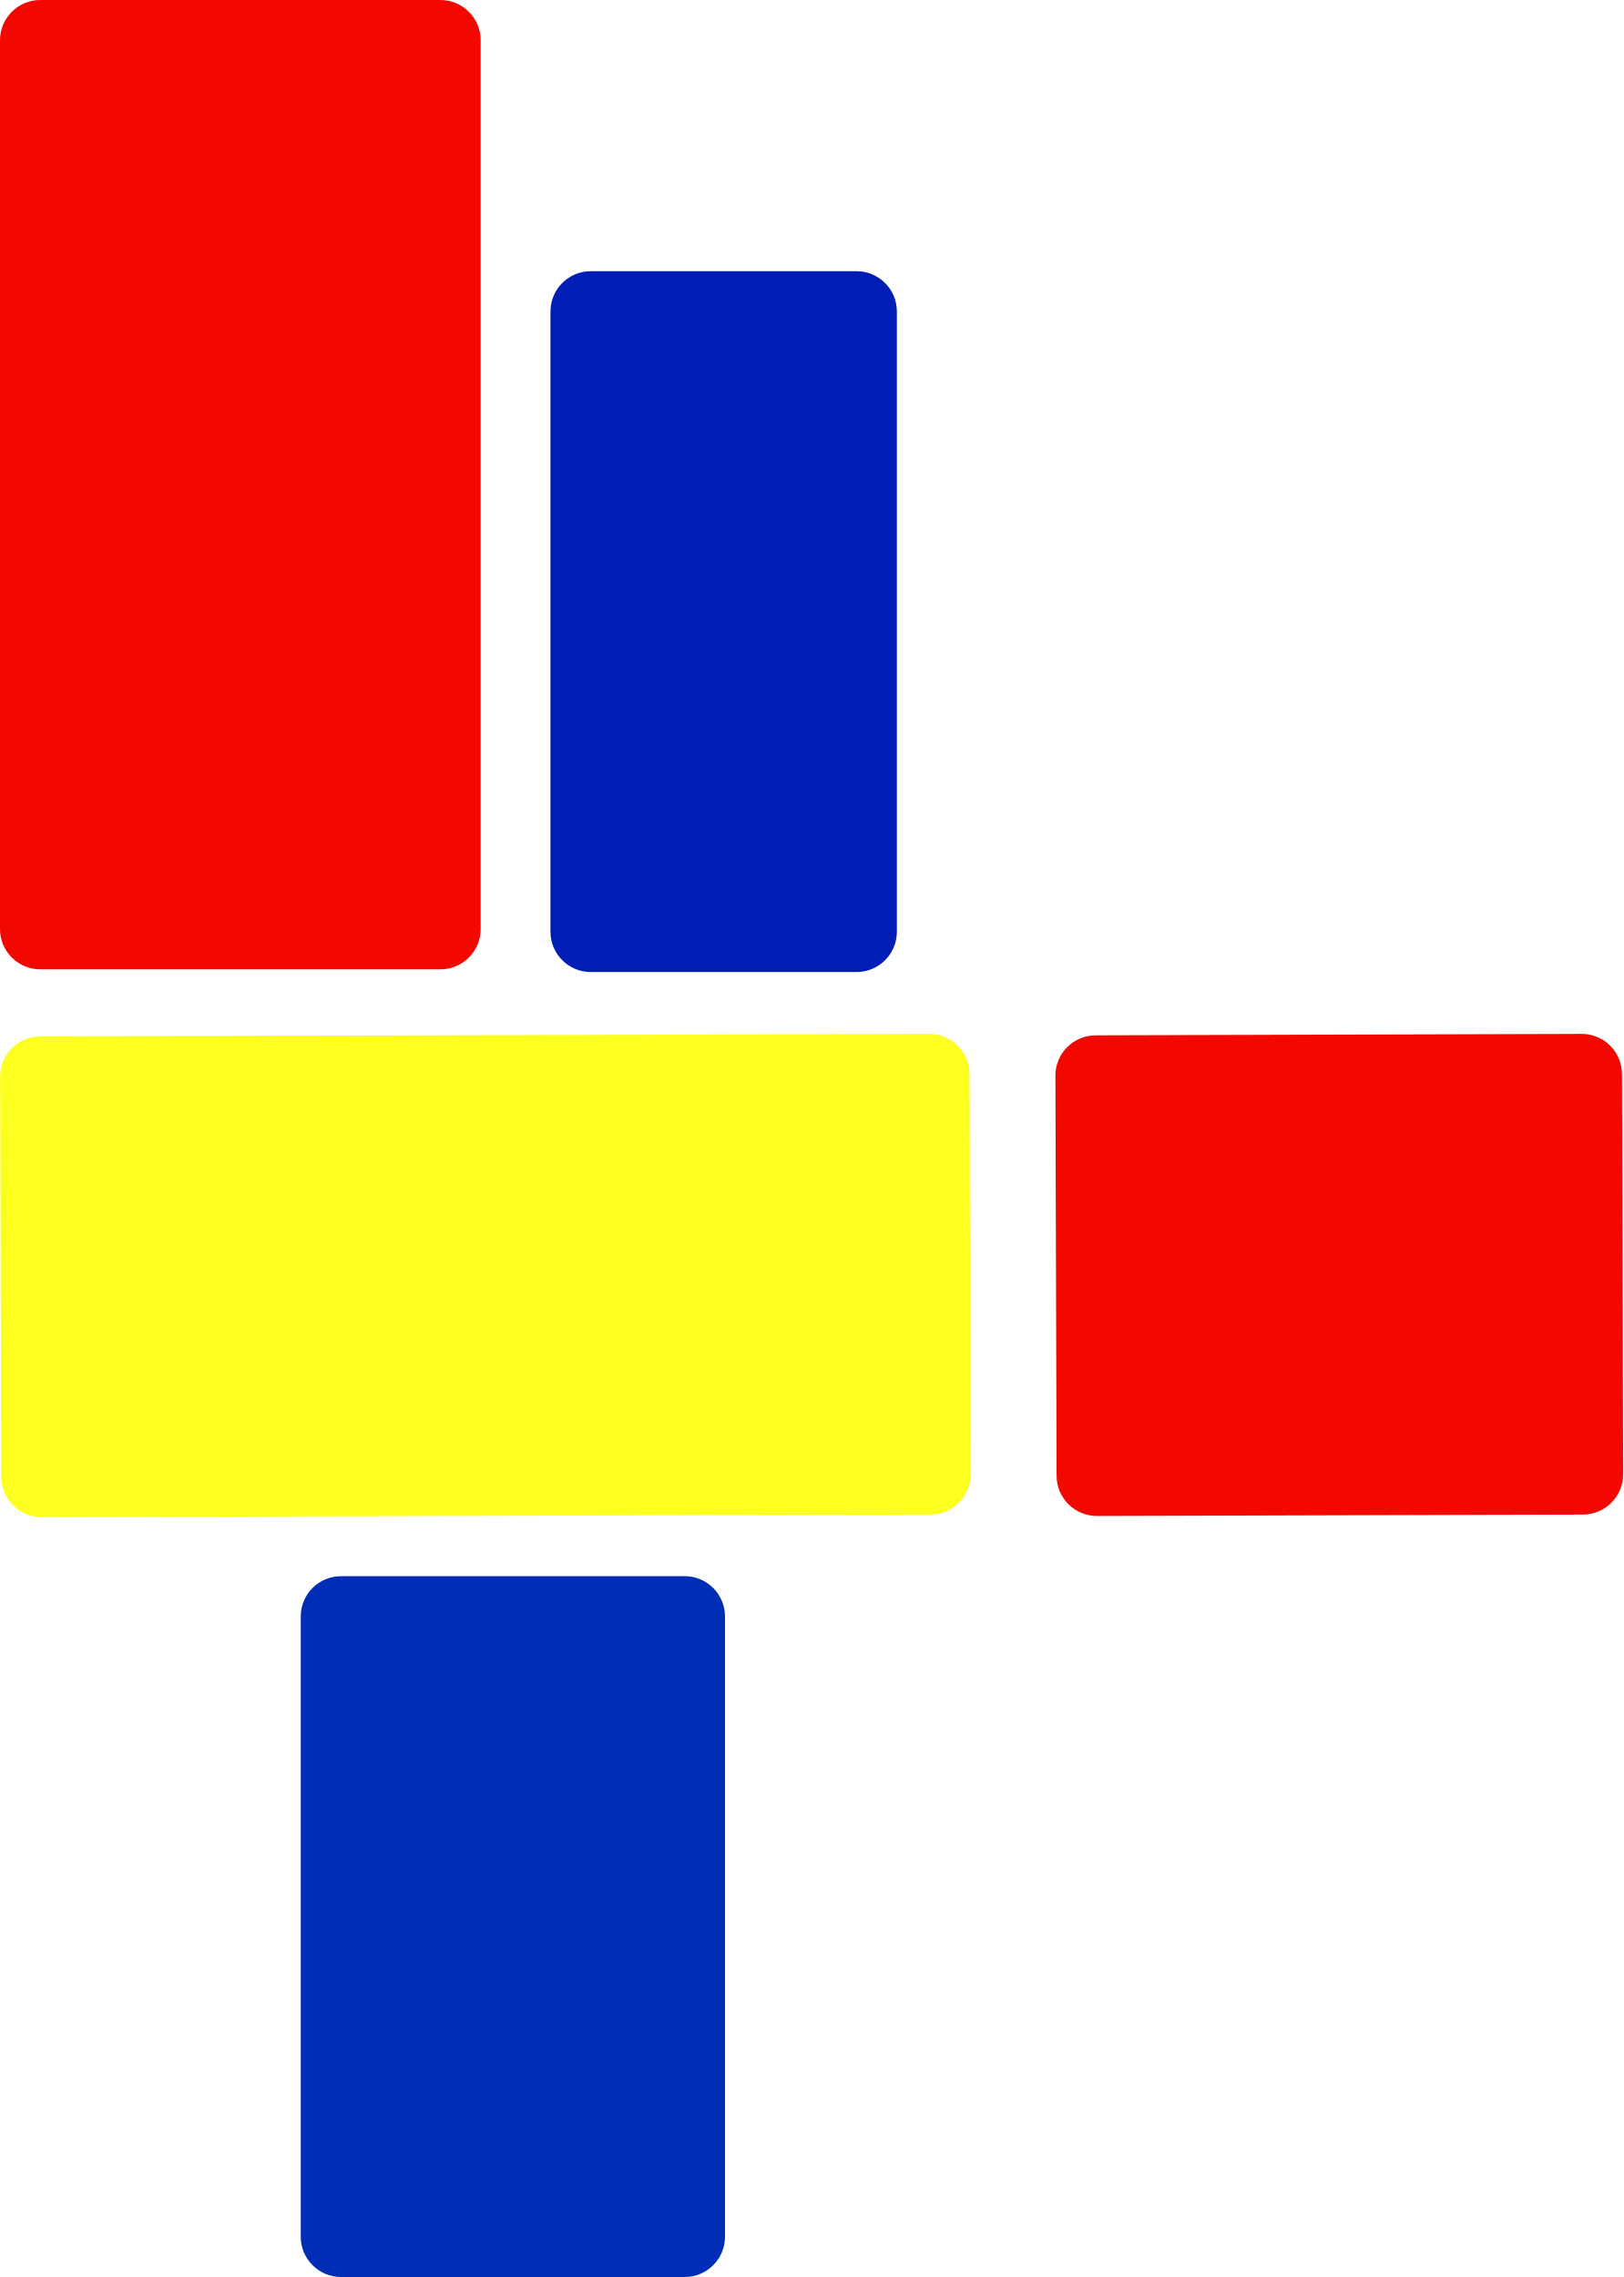
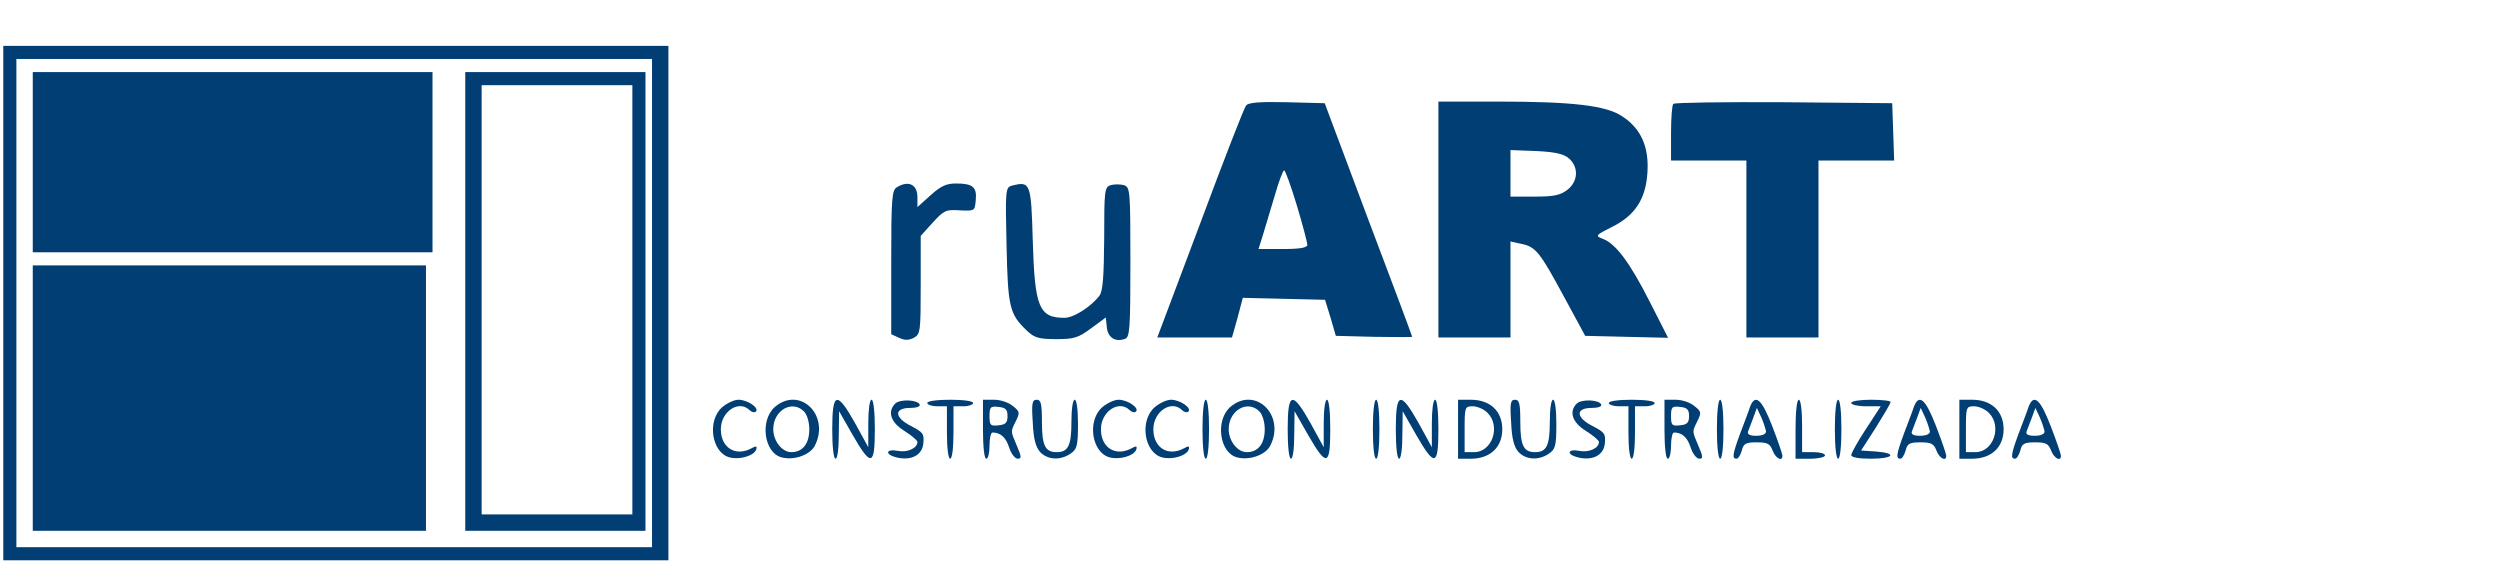
- <svg xmlns="http://www.w3.org/2000/svg" xmlns:ns1="https://penpot.app/xmlns" viewBox="306 97 604.53 848" version="1.1" style="width:200%;height:200%;background:transparent" fill="transparent">
-   <ns1:page id="75aa5258-9a82-8002-8003-9e5105fdd9d7" />
-   <g id="shape-dc2d9df2-ee6f-809c-8003-9e513e81a4ec">
-     <ns1:shape ns1:name="Rectangle" ns1:type="rect" ns1:transform="matrix(0.002814, 0.999996, -0.999996, 0.002814, 0.000000, 0.000000)" ns1:transform-inverse="matrix(0.002814, -0.999996, 0.999996, 0.002814, -0.000000, 0.000000)" ns1:proportion="1" ns1:proportion-lock="false" ns1:rotation="89.83878340419432" ns1:center-x="486.7511166928789" ns1:center-y="572.0075287864522">
-       <ns1:export ns1:type="svg" ns1:suffix="Logo" ns1:scale="1" />
-       <ns1:fills>
-         <ns1:fill ns1:fill-color="#fdff1f" ns1:fill-opacity="1" />
-       </ns1:fills>
-       <ns1:layout-item ns1:layout-item-h-sizing="fix" ns1:layout-item-v-sizing="fix" />
-     </ns1:shape>
-     <defs />
-     <g class="fills" id="fills-dc2d9df2-ee6f-809c-8003-9e513e81a4ec">
-       <rect rx="15" ry="15" style="fill:#fdff1f;fill-opacity:1" x="397.251" y="391.508" transform="matrix(0.002814, 0.999996, -0.999996, 0.002814, 1057.387, 83.64885)" width="179" height="361" />
-     </g>
-   </g>
-   <g id="shape-dc2d9df2-ee6f-809c-8003-9e514da42e6d">
-     <ns1:shape ns1:name="Rectangle" ns1:type="rect" ns1:transform="matrix(1.000000, 0.000000, 0.000000, 1.000000, 0.000000, 0.000000)" ns1:transform-inverse="matrix(1.000000, 0.000000, 0.000000, 1.000000, 0.000000, 0.000000)" ns1:proportion="1" ns1:proportion-lock="false" ns1:rotation="0" ns1:center-x="575.5" ns1:center-y="328.5">
-       <ns1:export ns1:type="svg" ns1:suffix="Logo" ns1:scale="1" />
-       <ns1:fills>
-         <ns1:fill ns1:fill-color="#001db5" ns1:fill-opacity="1" />
-       </ns1:fills>
-       <ns1:layout-item ns1:layout-item-h-sizing="fix" ns1:layout-item-v-sizing="fix" />
-     </ns1:shape>
-     <defs />
-     <g class="fills" id="fills-dc2d9df2-ee6f-809c-8003-9e514da42e6d">
-       <rect rx="15" ry="15" style="fill:#001db5;fill-opacity:1" x="511" y="198" transform="matrix(1, 0, 0, 1, 0, 0)" width="129" height="261" />
-     </g>
-   </g>
-   <g id="shape-dc2d9df2-ee6f-809c-8003-9e518b1eeced">
-     <ns1:shape ns1:name="Rectangle" ns1:type="rect" ns1:transform="matrix(1.000000, 0.000000, 0.000000, 1.000000, 0.000000, 0.000000)" ns1:transform-inverse="matrix(1.000000, 0.000000, 0.000000, 1.000000, 0.000000, 0.000000)" ns1:proportion="1" ns1:proportion-lock="false" ns1:rotation="0" ns1:center-x="496.99999999999994" ns1:center-y="814.5">
-       <ns1:export ns1:type="svg" ns1:suffix="Logo" ns1:scale="1" />
-       <ns1:fills>
-         <ns1:fill ns1:fill-color="#002db5" ns1:fill-opacity="1" />
-       </ns1:fills>
-       <ns1:layout-item ns1:layout-item-h-sizing="fix" ns1:layout-item-v-sizing="fix" />
-     </ns1:shape>
-     <defs />
-     <g class="fills" id="fills-dc2d9df2-ee6f-809c-8003-9e518b1eeced">
-       <rect rx="15" ry="15" style="fill:#002db5;fill-opacity:1" x="418" y="684" transform="matrix(1, 0, 0, 1, 0, 0)" width="158" height="261" />
-     </g>
-   </g>
-   <g id="shape-dc2d9df2-ee6f-809c-8003-9e510c5c1001">
-     <ns1:shape ns1:name="Rectangle" ns1:type="rect" ns1:transform="matrix(1.000000, 0.000000, 0.000000, 1.000000, 0.000000, 0.000000)" ns1:transform-inverse="matrix(1.000000, 0.000000, 0.000000, 1.000000, 0.000000, 0.000000)" ns1:proportion="1" ns1:proportion-lock="false" ns1:rotation="0" ns1:center-x="395.5" ns1:center-y="277.5">
-       <ns1:export ns1:type="svg" ns1:suffix="Logo" ns1:scale="1" />
-       <ns1:fills>
-         <ns1:fill ns1:fill-color="#f20800" ns1:fill-opacity="1" />
-       </ns1:fills>
-       <ns1:layout-item ns1:layout-item-h-sizing="fix" ns1:layout-item-v-sizing="fix" />
-     </ns1:shape>
-     <defs />
-     <g class="fills" id="fills-dc2d9df2-ee6f-809c-8003-9e510c5c1001">
-       <rect rx="15" ry="15" style="fill:#f20800;fill-opacity:1" x="306" y="97" transform="matrix(1, 0, 0, 1, 0, 0)" width="179" height="361" />
-     </g>
-   </g>
-   <g id="shape-dc2d9df2-ee6f-809c-8003-9e515f8aff3b">
-     <ns1:shape ns1:name="Rectangle" ns1:type="rect" ns1:transform="matrix(0.002966, 0.999996, -0.999996, 0.002966, 0.000000, 0.000000)" ns1:transform-inverse="matrix(0.002966, -0.999996, 0.999996, 0.002966, -0.000000, 0.000000)" ns1:proportion="1" ns1:proportion-lock="false" ns1:rotation="89.83006739047096" ns1:center-x="804.7649821747158" ns1:center-y="571.812506613499">
-       <ns1:export ns1:type="svg" ns1:suffix="Logo" ns1:scale="1" />
-       <ns1:fills>
-         <ns1:fill ns1:fill-color="#f20800" ns1:fill-opacity="1" />
-       </ns1:fills>
-       <ns1:layout-item ns1:layout-item-h-sizing="fix" ns1:layout-item-v-sizing="fix" />
-     </ns1:shape>
-     <defs />
-     <g class="fills" id="fills-dc2d9df2-ee6f-809c-8003-9e515f8aff3b">
-       <rect rx="15" ry="15" style="fill:#f20800;fill-opacity:1" x="715.265" y="466.313" transform="matrix(0.002966, 0.999996, -0.999996, 0.002966, 1374.188, -234.6449)" width="179" height="211" />
-     </g>
+ <svg xmlns="http://www.w3.org/2000/svg" version="1.0" width="763pt" height="172pt" viewBox="0 0 763 172" preserveAspectRatio="xMidYMid meet">
+   <g transform="translate(0,172) scale(0.1,-0.1)" fill="#003e74" stroke="none">
+     <path d="M10 795 l0 -785 1015 0 1015 0 0 785 0 785 -1015 0 -1015 0 0 -785z m1980 0 l0 -745 -970 0 -970 0 0 745 0 745 970 0 970 0 0 -745z" />
+     <path d="M100 1225 l0 -275 610 0 610 0 0 275 0 275 -610 0 -610 0 0 -275z" />
+     <path d="M1420 800 l0 -700 275 0 275 0 0 700 0 700 -275 0 -275 0 0 -700z m510 5 l0 -655 -230 0 -230 0 0 655 0 655 230 0 230 0 0 -655z" />
+     <path d="M100 505 l0 -405 600 0 600 0 0 405 0 405 -600 0 -600 0 0 -405z" />
+     <path d="M3803 1398 c-6 -7 -69 -169 -140 -360 l-131 -348 114 0 114 0 17 60 16 61 126 -3 125 -3 17 -55 16 -55 117 -3 c64 -1 116 -1 116 0 0 2 -60 163 -134 358 l-133 355 -115 3 c-84 2 -118 -1 -125 -10z m155 -305 c18 -60 32 -114 32 -120 0 -9 -22 -13 -75 -13 l-74 0 15 48 c8 26 24 80 36 120 11 39 24 72 27 72 4 0 21 -48 39 -107z" />
+     <path d="M4390 1050 l0 -360 110 0 110 0 0 146 0 147 32 -7 c45 -9 57 -24 131 -161 l65 -120 127 -3 126 -3 -57 112 c-61 120 -103 175 -142 190 -24 9 -23 11 27 36 71 35 104 85 109 167 5 78 -20 134 -77 171 -49 33 -150 45 -383 45 l-178 0 0 -360z m399 186 c30 -27 27 -70 -5 -95 -22 -17 -41 -21 -100 -21 l-74 0 0 71 0 71 79 -3 c60 -3 84 -9 100 -23z" />
+     <path d="M5107 1403 c-4 -3 -7 -44 -7 -90 l0 -83 115 0 115 0 0 -270 0 -270 110 0 110 0 0 270 0 270 115 0 116 0 -3 88 -3 87 -331 3 c-182 1 -333 -1 -337 -5z" />
+     <path d="M2738 1149 c-16 -9 -18 -31 -18 -230 l0 -219 24 -11 c17 -8 29 -8 45 0 20 11 21 19 21 161 l0 150 37 41 c34 37 40 40 82 37 46 -2 46 -2 49 31 4 40 -9 51 -60 51 -30 0 -47 -8 -78 -36 l-40 -36 0 30 c0 39 -27 52 -62 31z" />
+     <path d="M3087 1153 c-18 -5 -19 -16 -15 -181 4 -191 9 -211 63 -262 22 -21 36 -25 89 -25 54 0 67 4 106 33 l45 33 3 -30 c3 -32 27 -46 56 -35 14 5 16 32 16 234 0 220 -1 229 -20 235 -11 3 -29 3 -40 0 -19 -6 -20 -15 -20 -163 -1 -118 -4 -162 -15 -175 -25 -33 -78 -67 -106 -67 -78 0 -91 32 -97 235 -5 178 -7 183 -65 168z" />
+     <path d="M2204 477 c-47 -41 -32 -139 23 -153 31 -8 74 5 81 24 3 11 0 12 -16 3 -48 -25 -92 3 -92 59 0 54 55 91 88 58 6 -6 15 -8 19 -4 11 11 -26 36 -53 36 -13 0 -35 -10 -50 -23z" />
+     <path d="M2365 478 c-47 -41 -33 -141 21 -154 38 -10 87 8 101 36 47 93 -46 183 -122 118z m89 -14 c9 -9 16 -32 16 -54 0 -44 -20 -70 -55 -70 -28 0 -55 34 -55 70 0 58 58 91 94 54z" />
+     <path d="M2540 410 c0 -53 4 -90 10 -90 6 0 10 31 10 73 l1 72 41 -72 c57 -99 68 -96 68 17 0 53 -4 90 -10 90 -6 0 -10 -31 -10 -72 l0 -73 -40 73 c-56 100 -70 96 -70 -18z" />
+     <path d="M2732 488 c-24 -24 -14 -57 28 -83 22 -14 40 -29 40 -34 0 -19 -31 -33 -60 -27 -37 7 -40 -11 -4 -20 45 -11 79 7 82 43 3 29 -1 34 -38 53 -51 26 -52 55 -2 55 18 0 31 4 29 10 -5 15 -60 18 -75 3z" />
+     <path d="M2830 490 c0 -5 14 -10 30 -10 l30 0 0 -80 c0 -47 4 -80 10 -80 6 0 10 33 10 80 l0 80 30 0 c17 0 30 5 30 10 0 6 -30 10 -70 10 -40 0 -70 -4 -70 -10z" />
+     <path d="M3000 410 c0 -53 4 -90 10 -90 6 0 10 18 10 40 0 22 4 40 9 40 25 0 41 -15 51 -46 6 -19 18 -34 26 -34 12 0 12 6 -2 38 -20 48 -20 43 -4 76 13 26 13 30 -9 47 -13 11 -38 19 -57 19 l-34 0 0 -90z m75 40 c0 -20 -6 -26 -27 -28 -25 -3 -28 0 -28 28 0 28 3 31 28 28 21 -2 27 -8 27 -28z" />
+     <path d="M3152 431 c2 -50 9 -75 22 -90 23 -25 63 -27 94 -5 19 13 22 24 22 90 0 43 -4 74 -10 74 -6 0 -10 -29 -10 -68 0 -72 -10 -92 -45 -92 -35 0 -45 20 -45 92 0 56 -3 68 -16 68 -14 0 -16 -11 -12 -69z" />
+     <path d="M3364 477 c-47 -41 -32 -139 23 -153 31 -8 74 5 81 24 3 11 0 12 -16 3 -48 -25 -92 3 -92 59 0 54 55 91 88 58 6 -6 15 -8 19 -4 11 11 -26 36 -53 36 -13 0 -35 -10 -50 -23z" />
+     <path d="M3524 477 c-47 -41 -32 -139 23 -153 31 -8 74 5 81 24 3 11 0 12 -16 3 -48 -25 -92 3 -92 59 0 54 55 91 88 58 6 -6 15 -8 19 -4 11 11 -26 36 -53 36 -13 0 -35 -10 -50 -23z" />
+     <path d="M3670 410 c0 -53 4 -90 10 -90 6 0 10 37 10 90 0 53 -4 90 -10 90 -6 0 -10 -37 -10 -90z" />
+     <path d="M3755 478 c-47 -41 -33 -141 21 -154 38 -10 87 8 101 36 47 93 -46 183 -122 118z m89 -14 c9 -9 16 -32 16 -54 0 -44 -20 -70 -55 -70 -28 0 -55 34 -55 70 0 58 58 91 94 54z" />
+     <path d="M3930 410 c0 -53 4 -90 10 -90 6 0 10 31 10 73 l1 72 41 -72 c57 -99 68 -96 68 17 0 53 -4 90 -10 90 -6 0 -10 -31 -10 -72 l0 -73 -40 73 c-56 100 -70 96 -70 -18z" />
+     <path d="M4190 410 c0 -53 4 -90 10 -90 6 0 10 37 10 90 0 53 -4 90 -10 90 -6 0 -10 -37 -10 -90z" />
+     <path d="M4260 410 c0 -53 4 -90 10 -90 6 0 10 31 10 73 l1 72 41 -72 c57 -99 68 -96 68 17 0 53 -4 90 -10 90 -6 0 -10 -31 -10 -72 l0 -73 -40 73 c-56 100 -70 96 -70 -18z" />
+     <path d="M4450 410 l0 -90 39 0 c59 0 96 35 96 90 0 55 -37 90 -96 90 l-39 0 0 -90z m90 50 c41 -41 14 -120 -41 -120 l-29 0 0 70 c0 68 1 70 25 70 14 0 34 -9 45 -20z" />
+     <path d="M4612 431 c2 -50 9 -75 22 -90 23 -25 63 -27 94 -5 19 13 22 24 22 90 0 43 -4 74 -10 74 -6 0 -10 -29 -10 -68 0 -72 -10 -92 -45 -92 -35 0 -45 20 -45 92 0 56 -3 68 -16 68 -14 0 -16 -11 -12 -69z" />
+     <path d="M4812 488 c-24 -24 -14 -57 28 -83 22 -14 40 -29 40 -34 0 -19 -31 -33 -60 -27 -37 7 -40 -11 -4 -20 45 -11 79 7 82 43 3 29 -1 34 -38 53 -51 26 -52 55 -2 55 18 0 31 4 29 10 -5 15 -60 18 -75 3z" />
+     <path d="M4910 490 c0 -5 14 -10 30 -10 l30 0 0 -80 c0 -47 4 -80 10 -80 6 0 10 33 10 80 l0 80 30 0 c17 0 30 5 30 10 0 6 -30 10 -70 10 -40 0 -70 -4 -70 -10z" />
+     <path d="M5080 410 c0 -53 4 -90 10 -90 6 0 10 18 10 40 0 22 4 40 9 40 25 0 41 -15 51 -46 6 -19 18 -34 26 -34 12 0 12 6 -2 38 -20 48 -20 43 -4 76 13 26 13 30 -9 47 -13 11 -38 19 -57 19 l-34 0 0 -90z m75 40 c0 -20 -6 -26 -27 -28 -25 -3 -28 0 -28 28 0 28 3 31 28 28 21 -2 27 -8 27 -28z" />
+     <path d="M5240 410 c0 -53 4 -90 10 -90 6 0 10 37 10 90 0 53 -4 90 -10 90 -6 0 -10 -37 -10 -90z" />
+     <path d="M5341 478 c-4 -13 -18 -49 -30 -81 -24 -65 -25 -77 -11 -77 5 0 12 11 16 25 5 21 12 25 45 25 33 0 41 -4 49 -25 9 -24 30 -35 30 -16 0 5 -14 46 -31 90 -32 83 -52 101 -68 59z m49 -75 c0 -8 -12 -13 -30 -13 -19 0 -28 4 -25 13 2 6 10 26 16 42 l11 30 14 -30 c7 -16 13 -36 14 -42z" />
+     <path d="M5480 410 l0 -90 45 0 c25 0 45 5 45 10 0 6 -16 10 -35 10 l-35 0 0 80 c0 47 -4 80 -10 80 -6 0 -10 -37 -10 -90z" />
+     <path d="M5600 410 c0 -53 4 -90 10 -90 6 0 10 37 10 90 0 53 -4 90 -10 90 -6 0 -10 -37 -10 -90z" />
+     <path d="M5650 490 c0 -5 20 -10 45 -10 l45 0 -45 -69 c-25 -38 -45 -74 -45 -80 0 -7 24 -11 60 -11 70 0 82 17 15 22 l-45 3 45 70 c24 39 45 73 45 78 0 4 -27 7 -60 7 -33 0 -60 -4 -60 -10z" />
+     <path d="M5841 478 c-4 -13 -18 -49 -30 -81 -24 -65 -25 -77 -11 -77 5 0 12 11 16 25 5 21 12 25 45 25 33 0 41 -4 49 -25 9 -24 30 -35 30 -16 0 5 -14 46 -31 90 -32 83 -52 101 -68 59z m49 -75 c0 -8 -12 -13 -30 -13 -19 0 -28 4 -25 13 2 6 10 26 16 42 l11 30 14 -30 c7 -16 13 -36 14 -42z" />
+     <path d="M5980 410 l0 -90 39 0 c59 0 96 35 96 90 0 55 -37 90 -96 90 l-39 0 0 -90z m90 50 c41 -41 14 -120 -41 -120 l-29 0 0 70 c0 68 1 70 25 70 14 0 34 -9 45 -20z" />
+     <path d="M6191 478 c-4 -13 -18 -49 -30 -81 -24 -65 -25 -77 -11 -77 5 0 12 11 16 25 5 21 12 25 45 25 33 0 41 -4 49 -25 9 -24 30 -35 30 -16 0 5 -14 46 -31 90 -32 83 -52 101 -68 59z m49 -75 c0 -8 -12 -13 -30 -13 -19 0 -28 4 -25 13 2 6 10 26 16 42 l11 30 14 -30 c7 -16 13 -36 14 -42z" />
  </g>
</svg>
